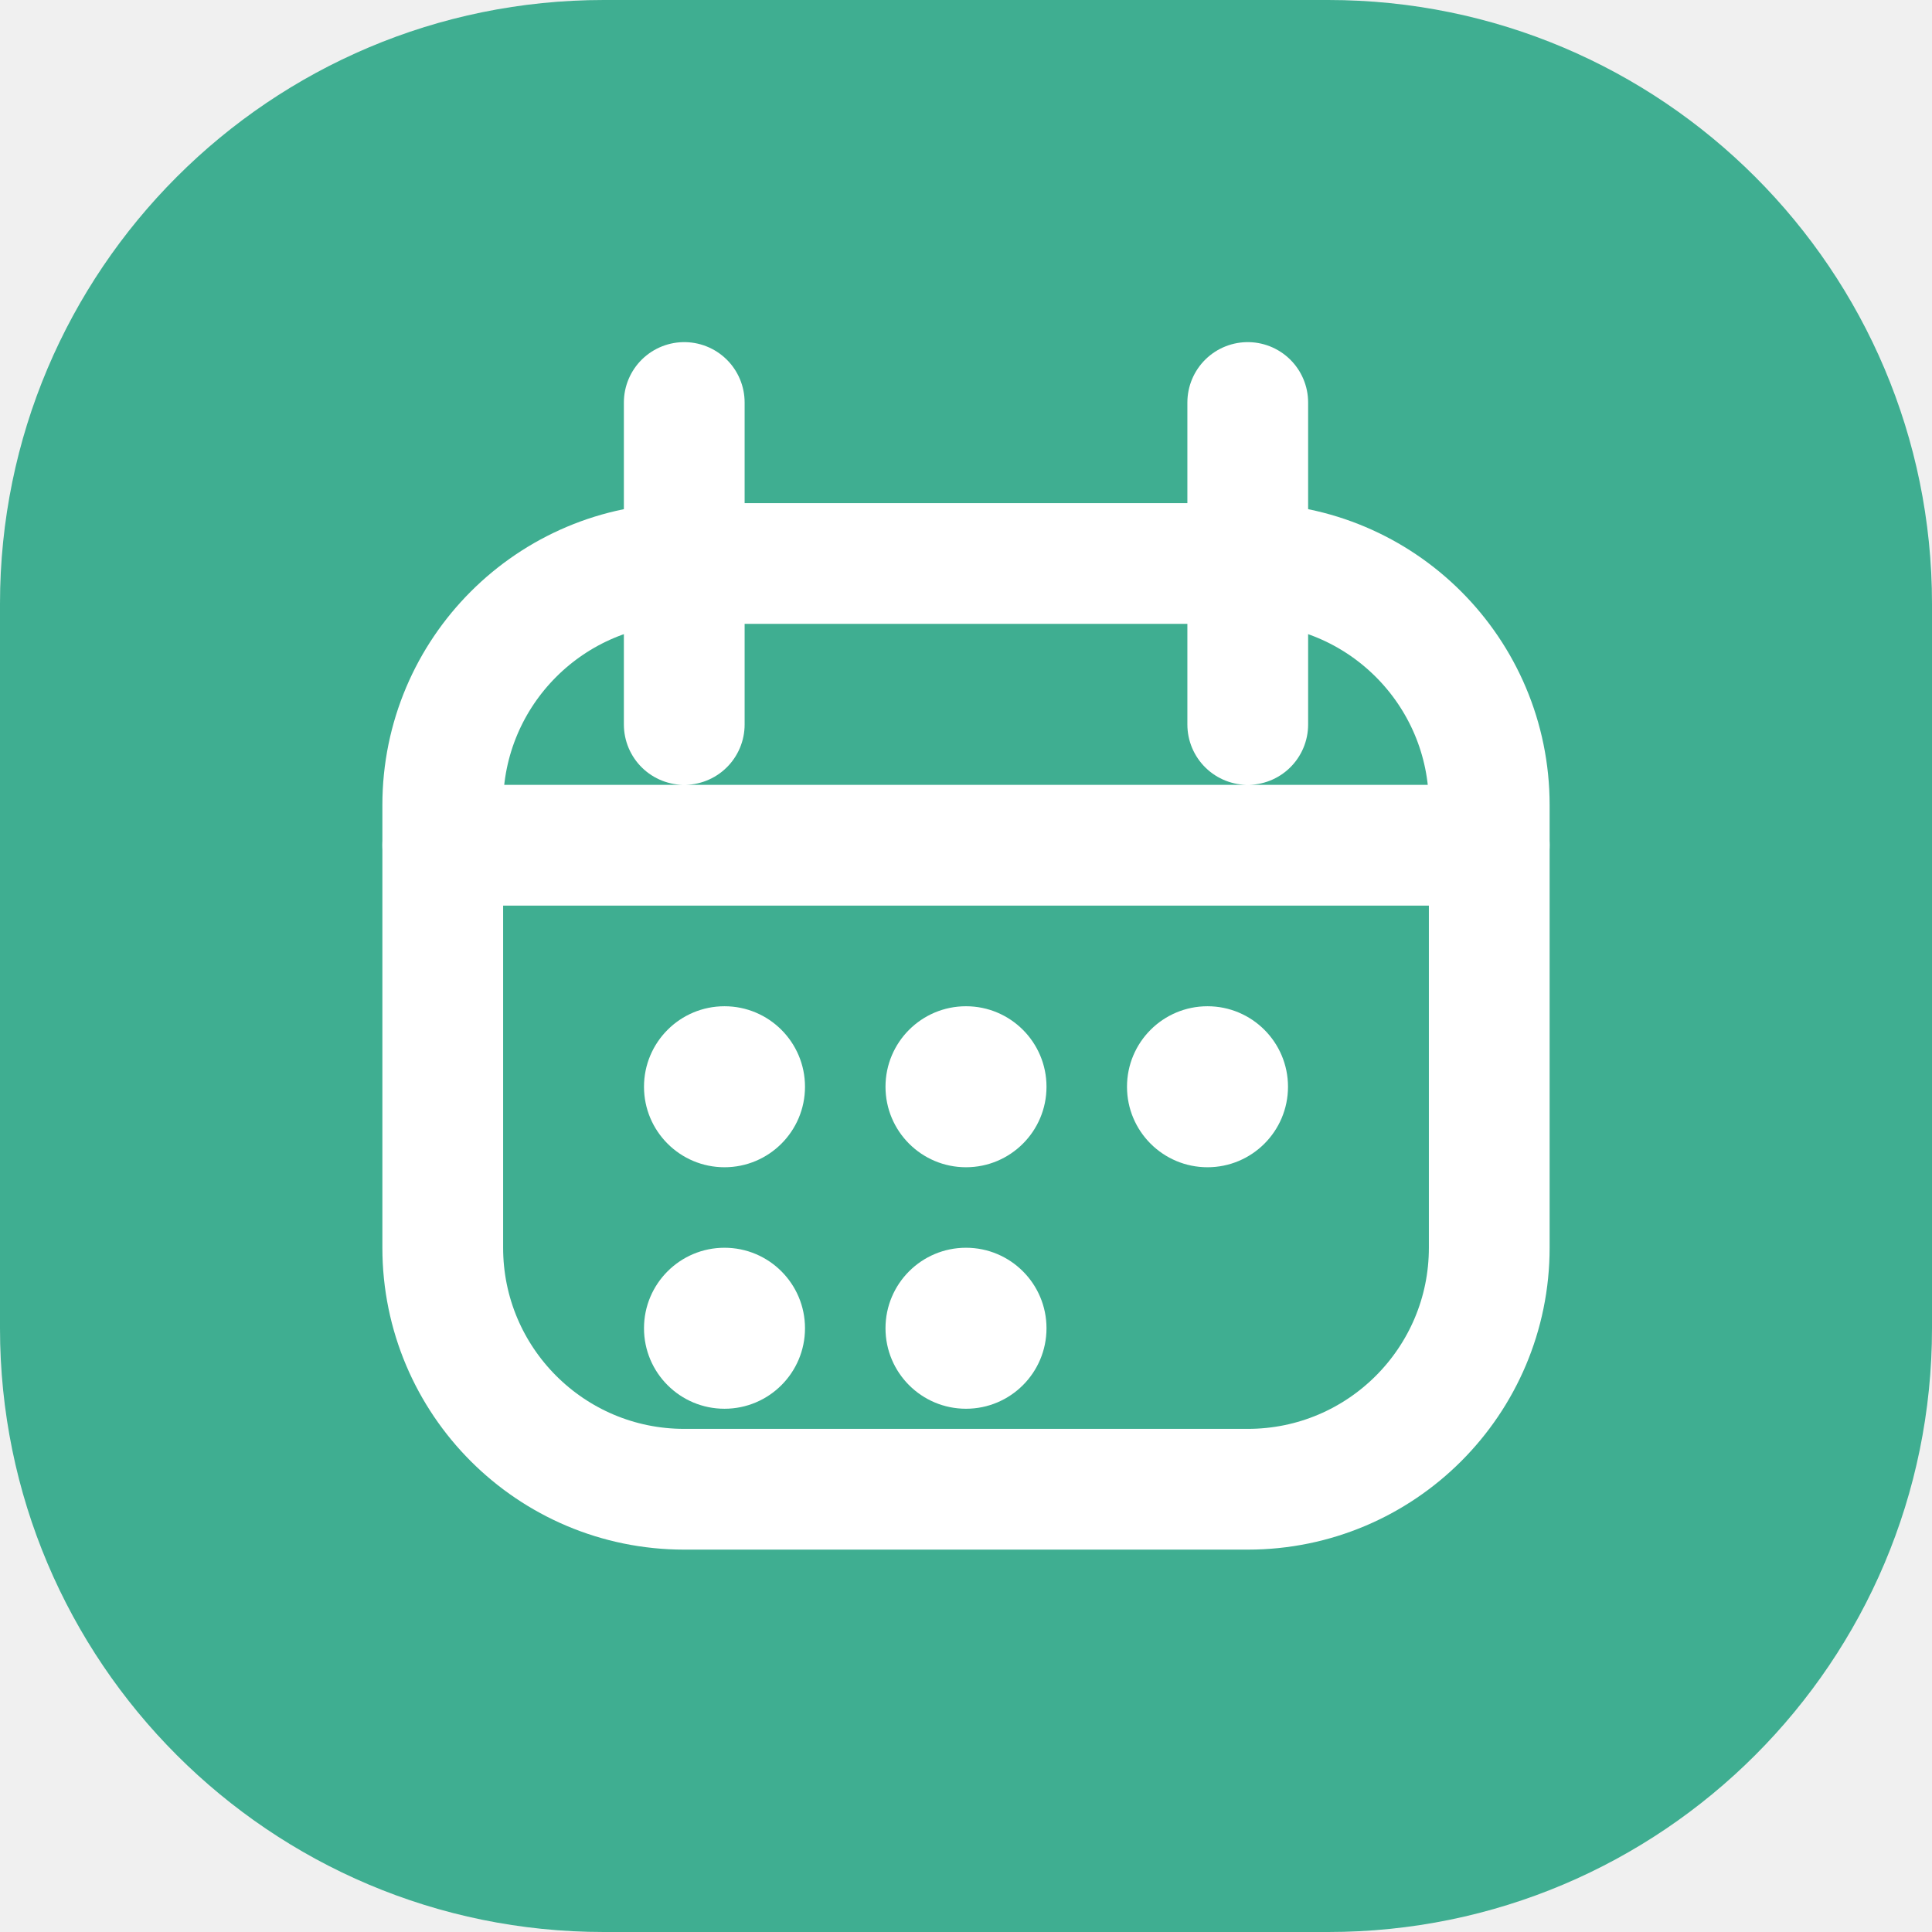
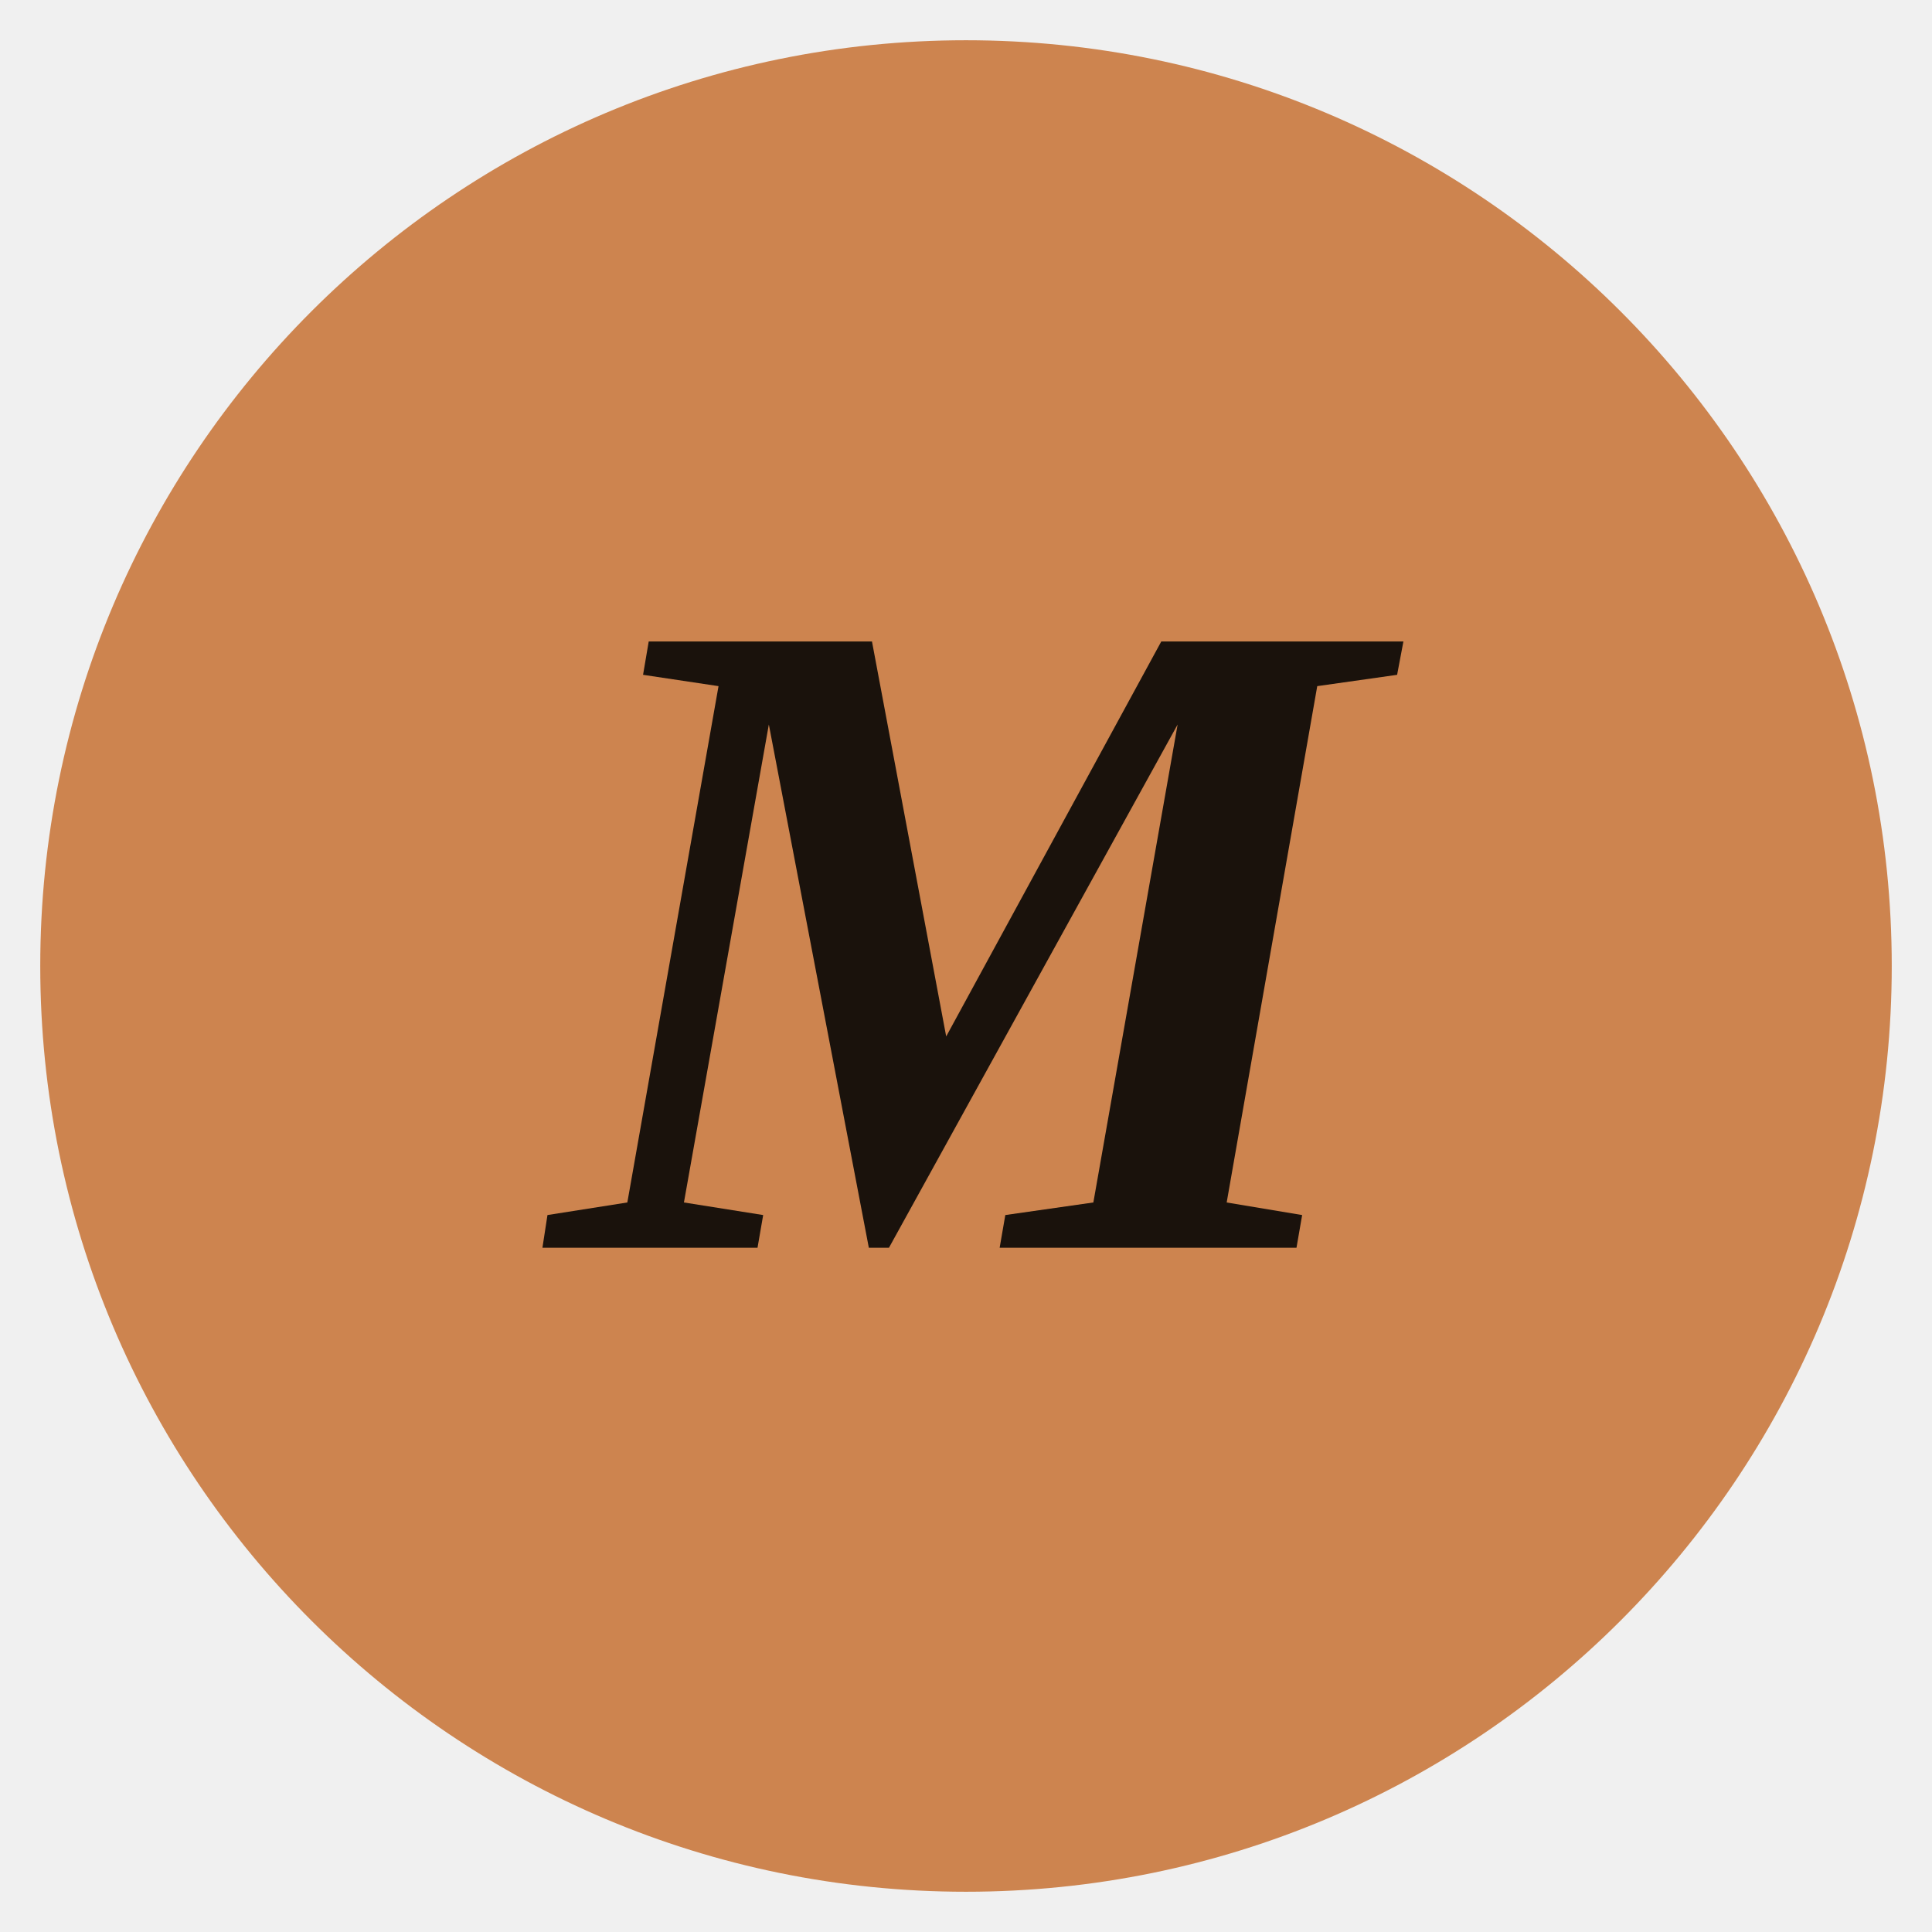
- <svg xmlns="http://www.w3.org/2000/svg" viewBox="0 0 48 48" role="img" aria-label="Multi Booking">
-   <rect width="48" height="48" rx="15" fill="#3fae91" />
-   <rect x="11" y="14" width="26" height="23" rx="6" fill="none" stroke="#fff" stroke-width="3" />
-   <path d="M11 21h26M17 10v8M31 10v8" fill="none" stroke="#fff" stroke-width="3" stroke-linecap="round" />
-   <circle cx="18" cy="27" r="2" fill="#fff" />
-   <circle cx="24" cy="27" r="2" fill="#fff" />
-   <circle cx="30" cy="27" r="2" fill="#fff" />
-   <circle cx="18" cy="33" r="2" fill="#fff" />
-   <circle cx="24" cy="33" r="2" fill="#fff" />
+ <svg xmlns="http://www.w3.org/2000/svg" viewBox="0 0 48 48" role="img" aria-label="MultiBooking">
+   <circle cx="24" cy="24" r="23" fill="#cd844f" />
+   <text x="24" y="31" fill="#1a120c" font-family="Georgia, 'Times New Roman', serif" font-size="23" font-style="italic" font-weight="700" text-anchor="middle">M</text>
</svg>
